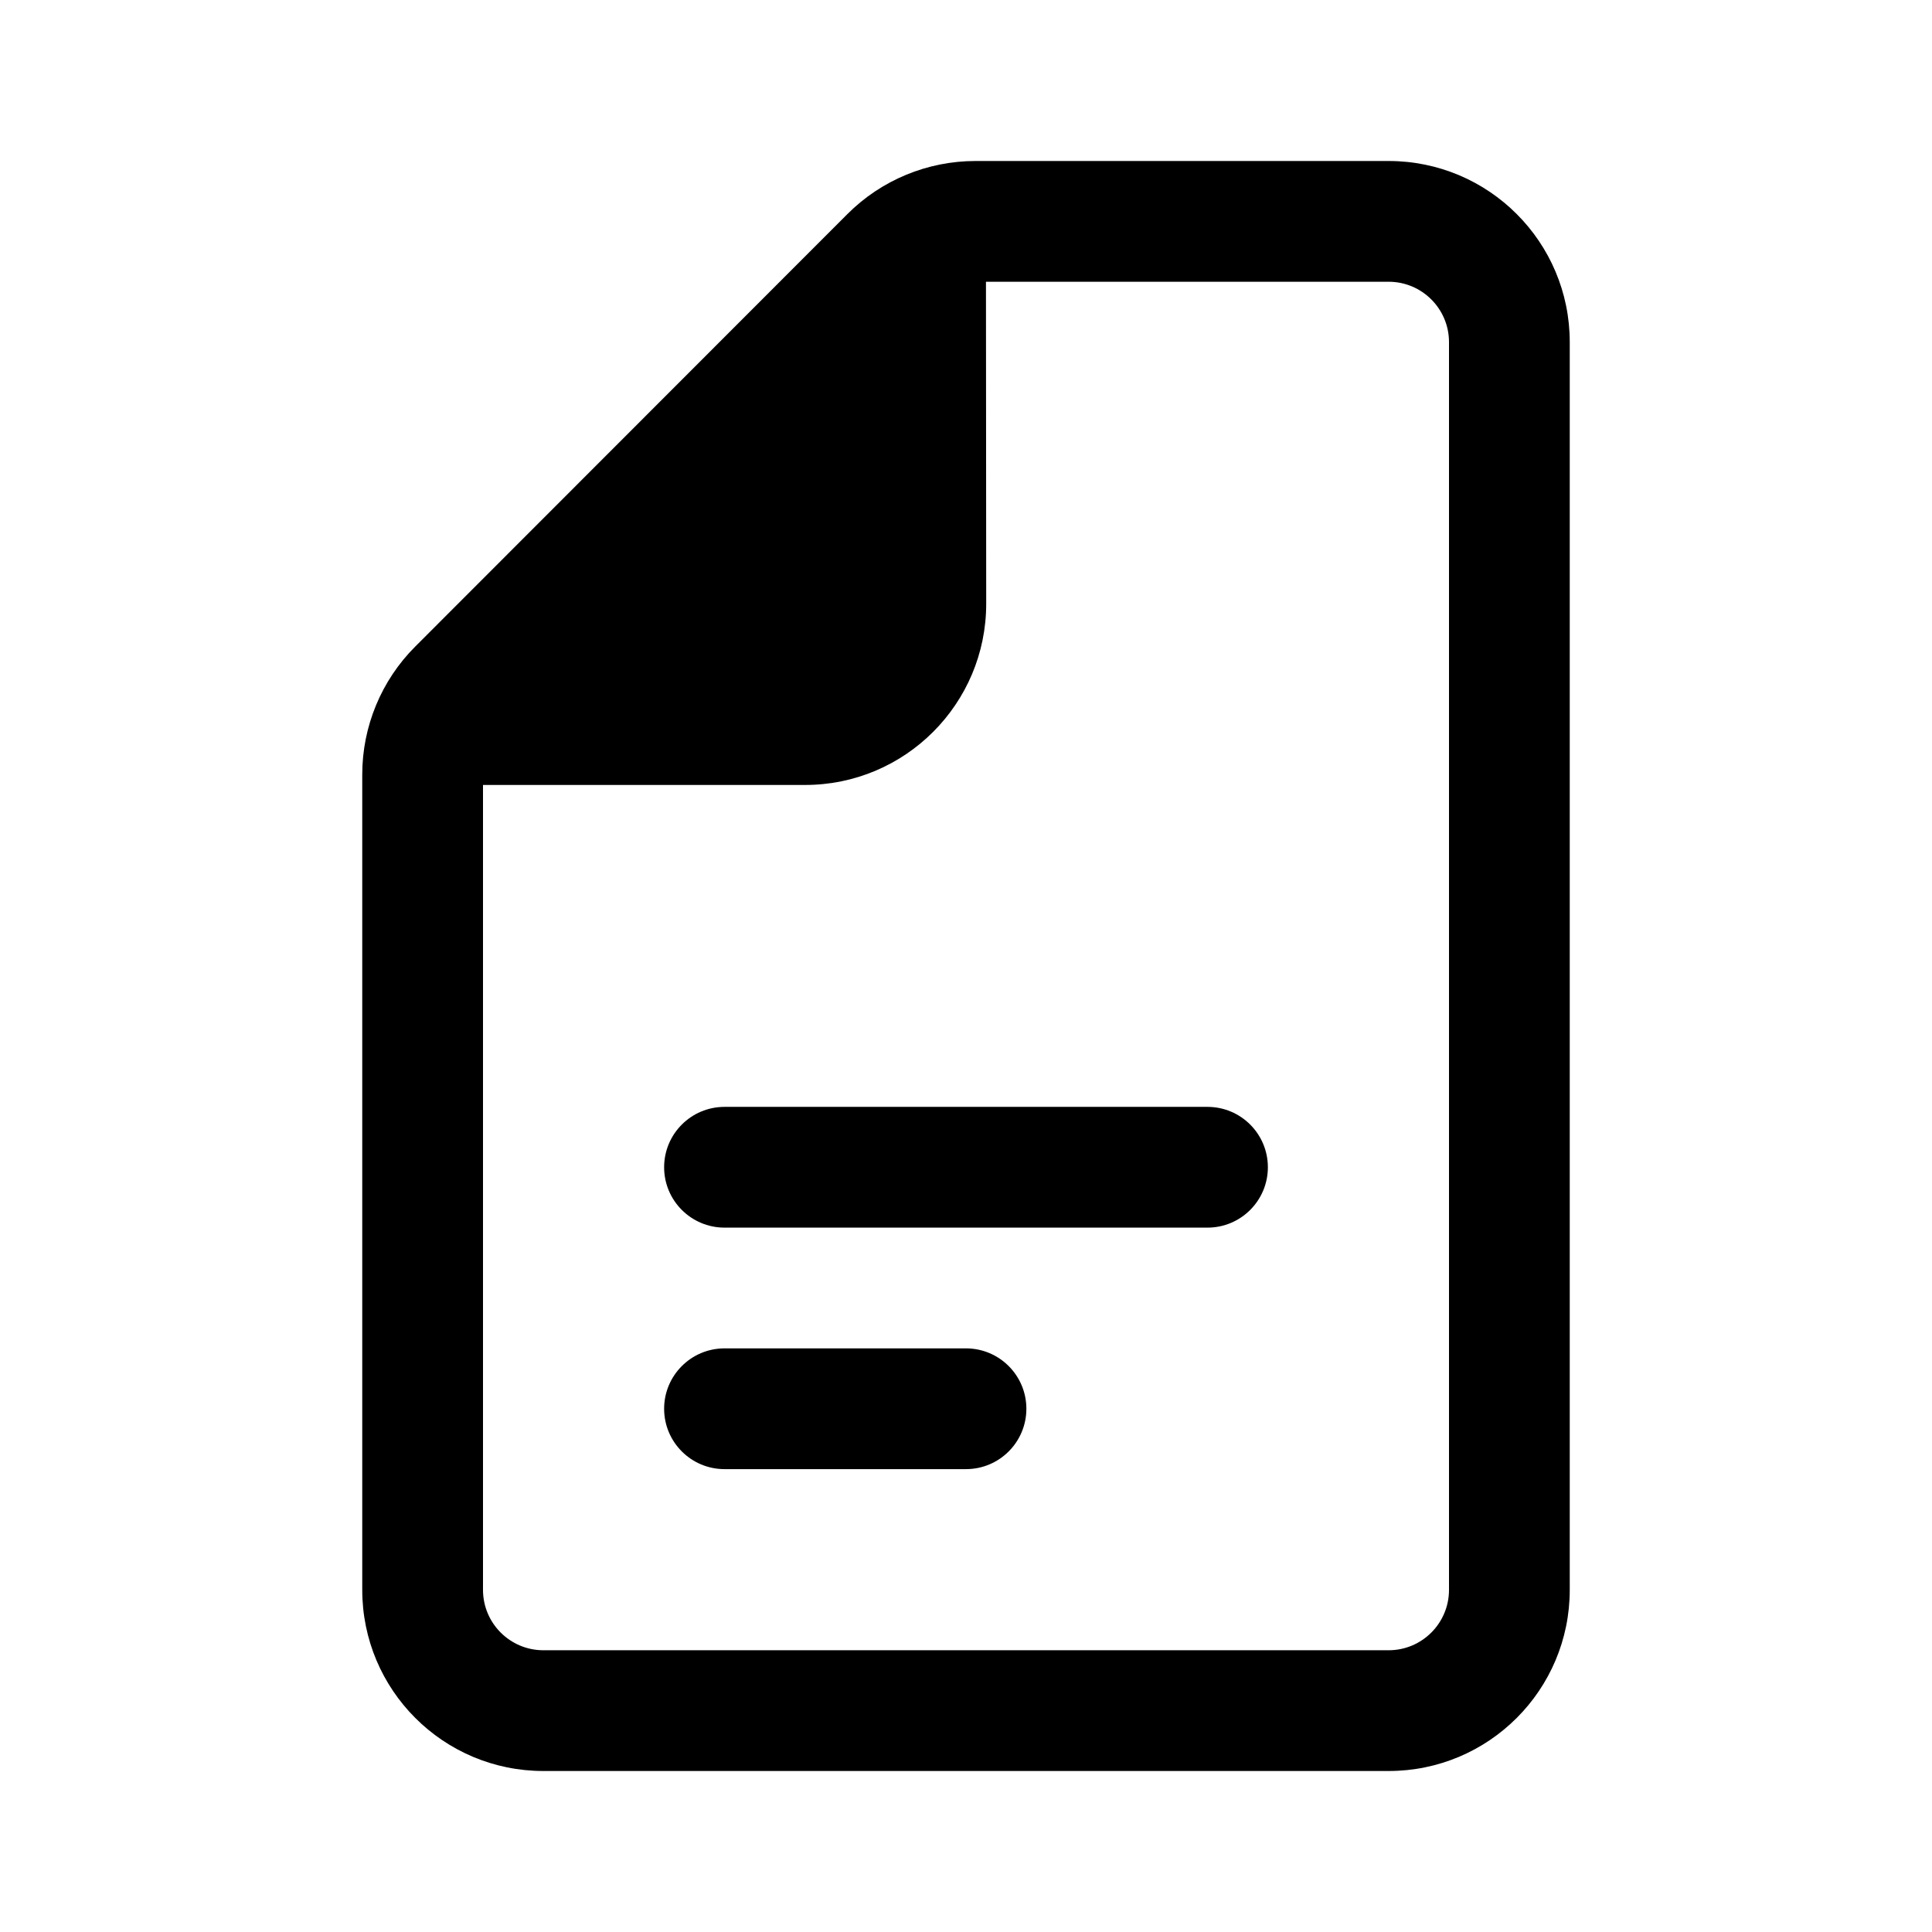
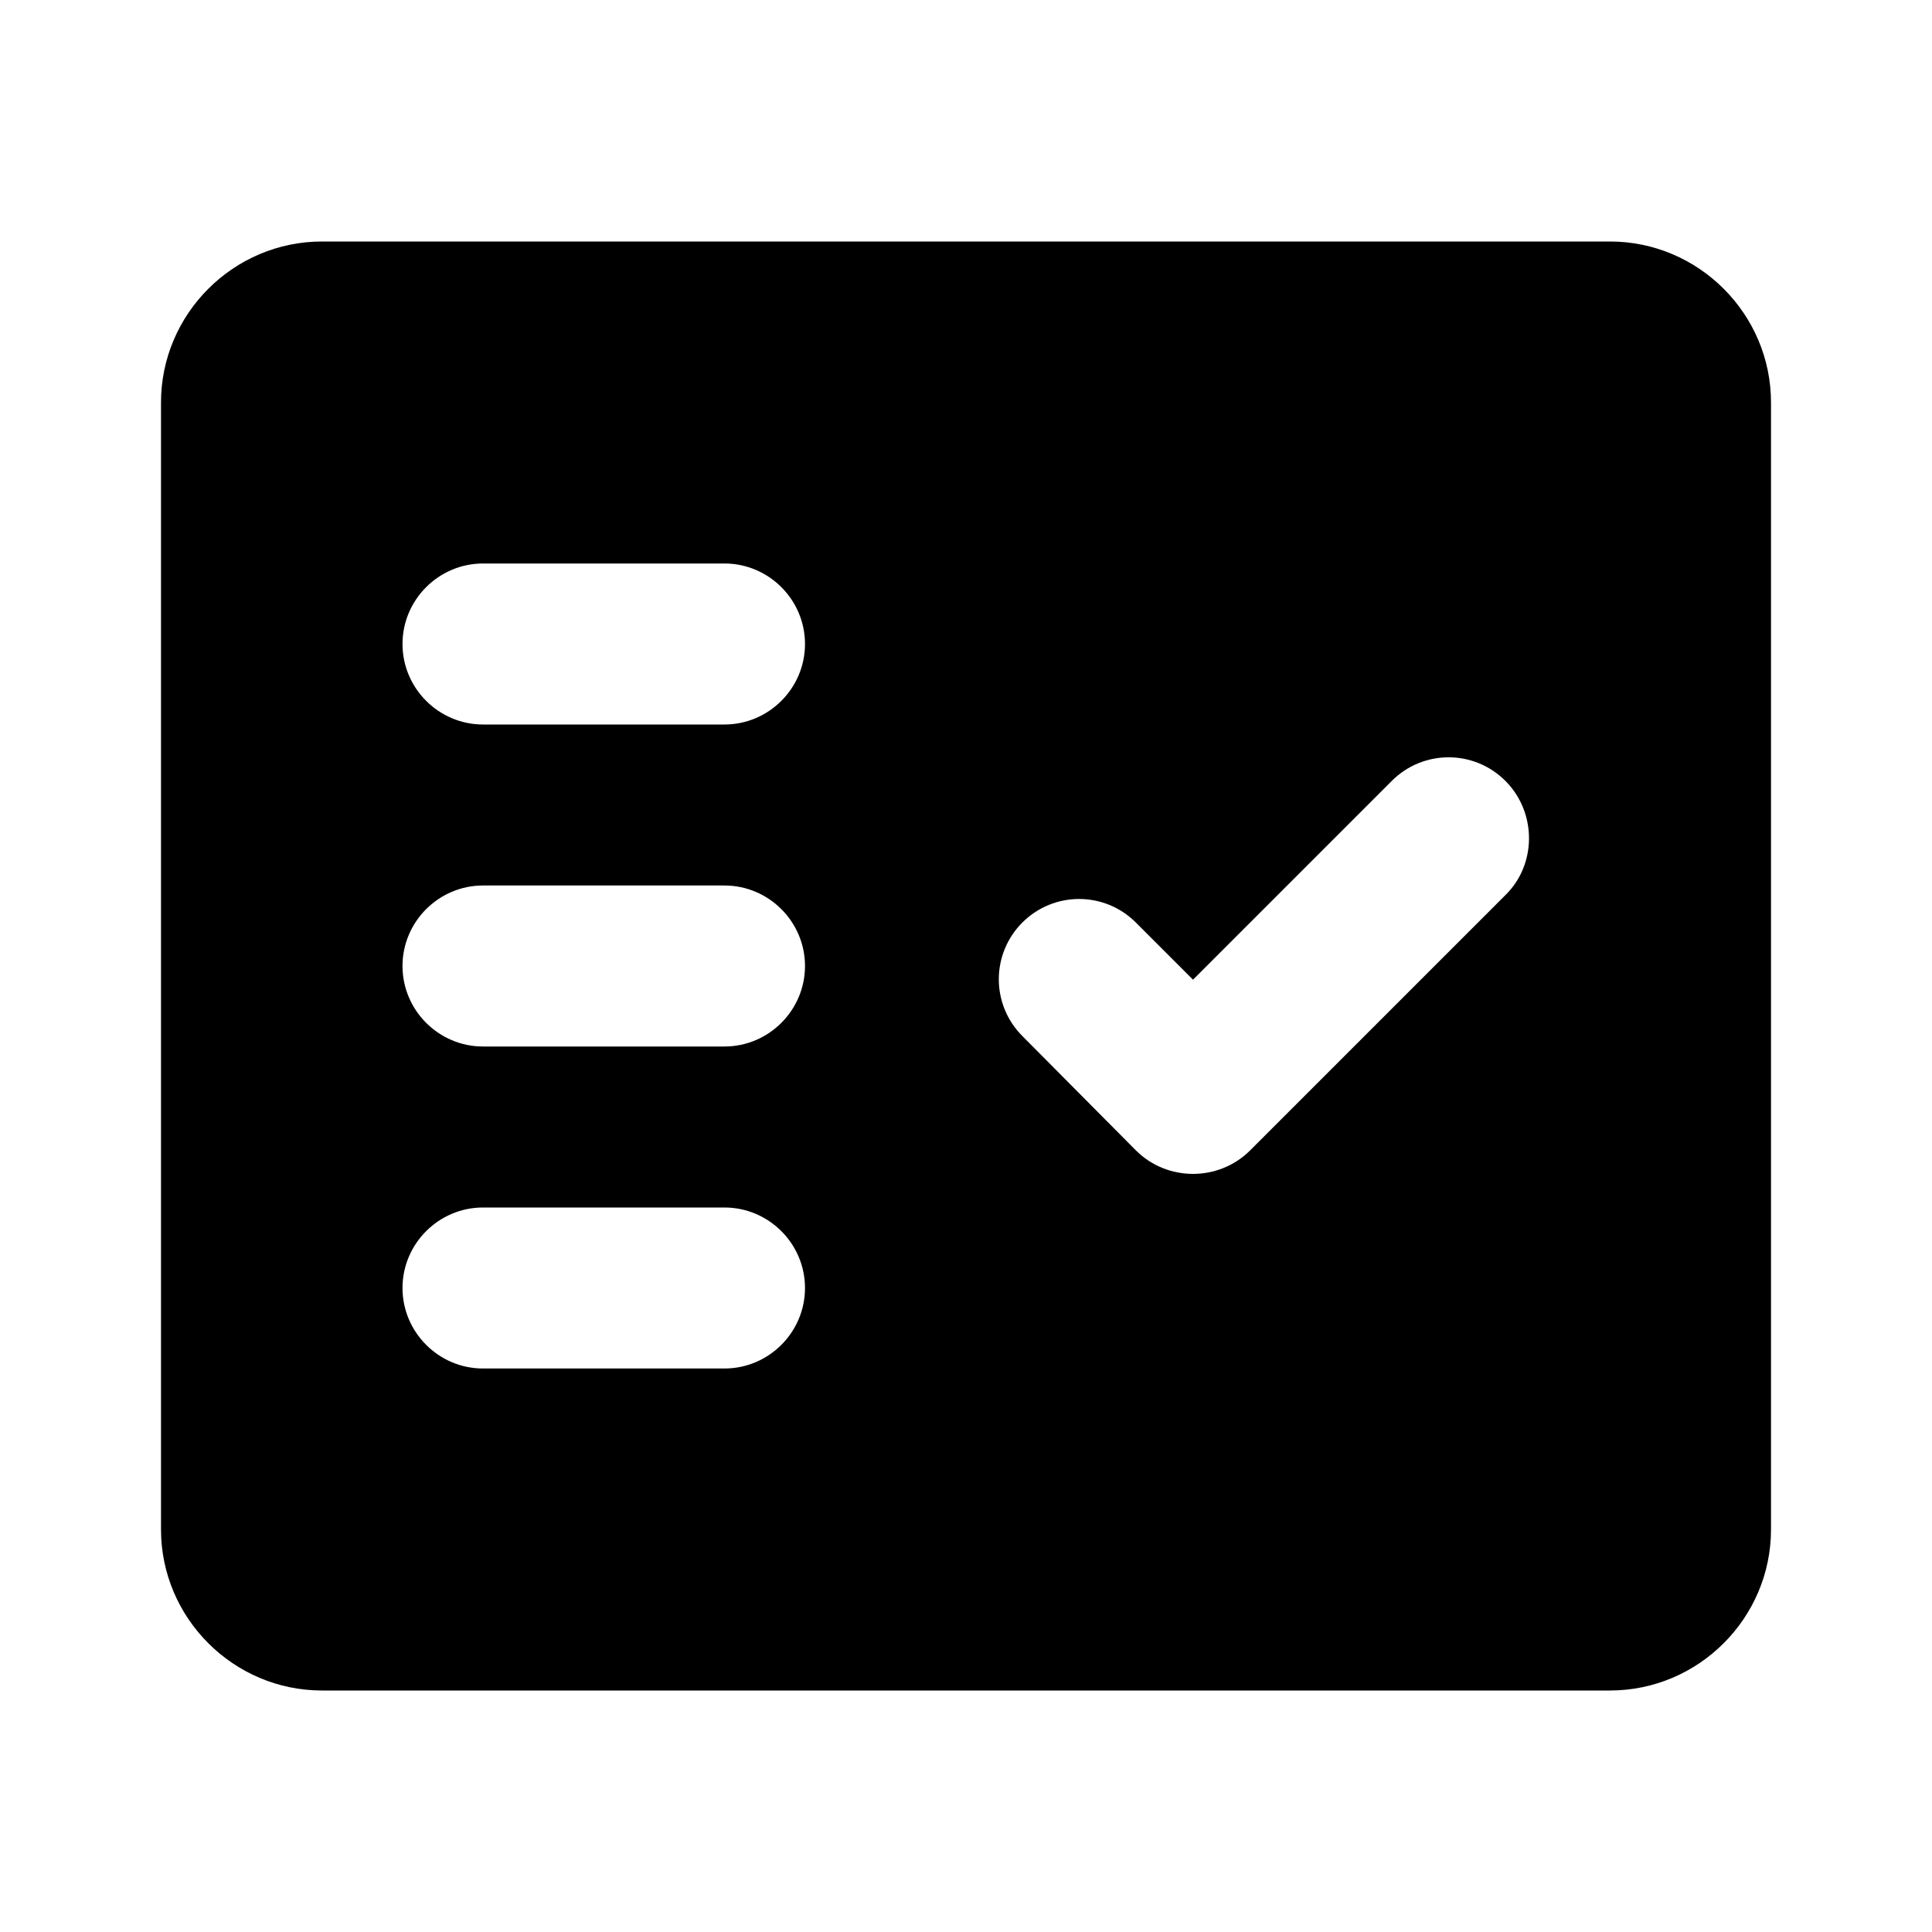
- <svg xmlns="http://www.w3.org/2000/svg" width="24" height="24" viewBox="0 0 24 24" fill="none">
-   <path fillRule="evenodd" clipRule="evenodd" d="M19.5 19.75C19.5 20.993 18.493 22 17.25 22H6.75C5.507 22 4.5 20.993 4.5 19.75V9.621C4.5 9.025 4.737 8.452 5.159 8.031L10.526 2.66C10.948 2.237 11.521 2 12.118 2H17.25C18.493 2 19.5 3.007 19.5 4.25V19.75ZM17.25 20.5C17.664 20.5 18 20.164 18 19.75V4.25C18 3.836 17.664 3.5 17.25 3.5H12.248L12.251 7.499C12.252 8.742 11.244 9.751 10.001 9.751H6V19.75C6 20.164 6.336 20.5 6.75 20.5H17.25ZM7.059 8.251L10.749 4.559L10.751 7.5C10.751 7.915 10.415 8.251 10.001 8.251H7.059ZM8.25 14.5C8.25 14.086 8.586 13.75 9 13.75H15C15.414 13.75 15.75 14.086 15.75 14.5C15.75 14.914 15.414 15.25 15 15.25H9C8.586 15.25 8.25 14.914 8.25 14.5ZM8.25 17.5C8.25 17.086 8.586 16.75 9 16.75H12C12.414 16.75 12.75 17.086 12.75 17.5C12.75 17.914 12.414 18.25 12 18.25H9C8.586 18.25 8.25 17.914 8.25 17.5Z" fill="currentColor" />
+ <svg xmlns="http://www.w3.org/2000/svg" width="24" height="24" viewBox="0 0 24 24" fill="currentColor">
+   <path d="M20 3H4c-1.1 0-2 .9-2 2v14c0 1.1.9 2 2 2h16c1.1 0 2-.9 2-2V5c0-1.1-.9-2-2-2M9 17H6c-.55 0-1-.45-1-1s.45-1 1-1h3c.55 0 1 .45 1 1s-.45 1-1 1m0-4H6c-.55 0-1-.45-1-1s.45-1 1-1h3c.55 0 1 .45 1 1s-.45 1-1 1m0-4H6c-.55 0-1-.45-1-1s.45-1 1-1h3c.55 0 1 .45 1 1s-.45 1-1 1m9.7 2.12-3.17 3.17c-.39.39-1.03.39-1.42 0l-1.41-1.42a.996.996 0 0 1 0-1.41c.39-.39 1.02-.39 1.41 0l.71.71 2.47-2.47c.39-.39 1.02-.39 1.41 0l.01.01c.38.39.38 1.03-.01 1.41" />
</svg>
